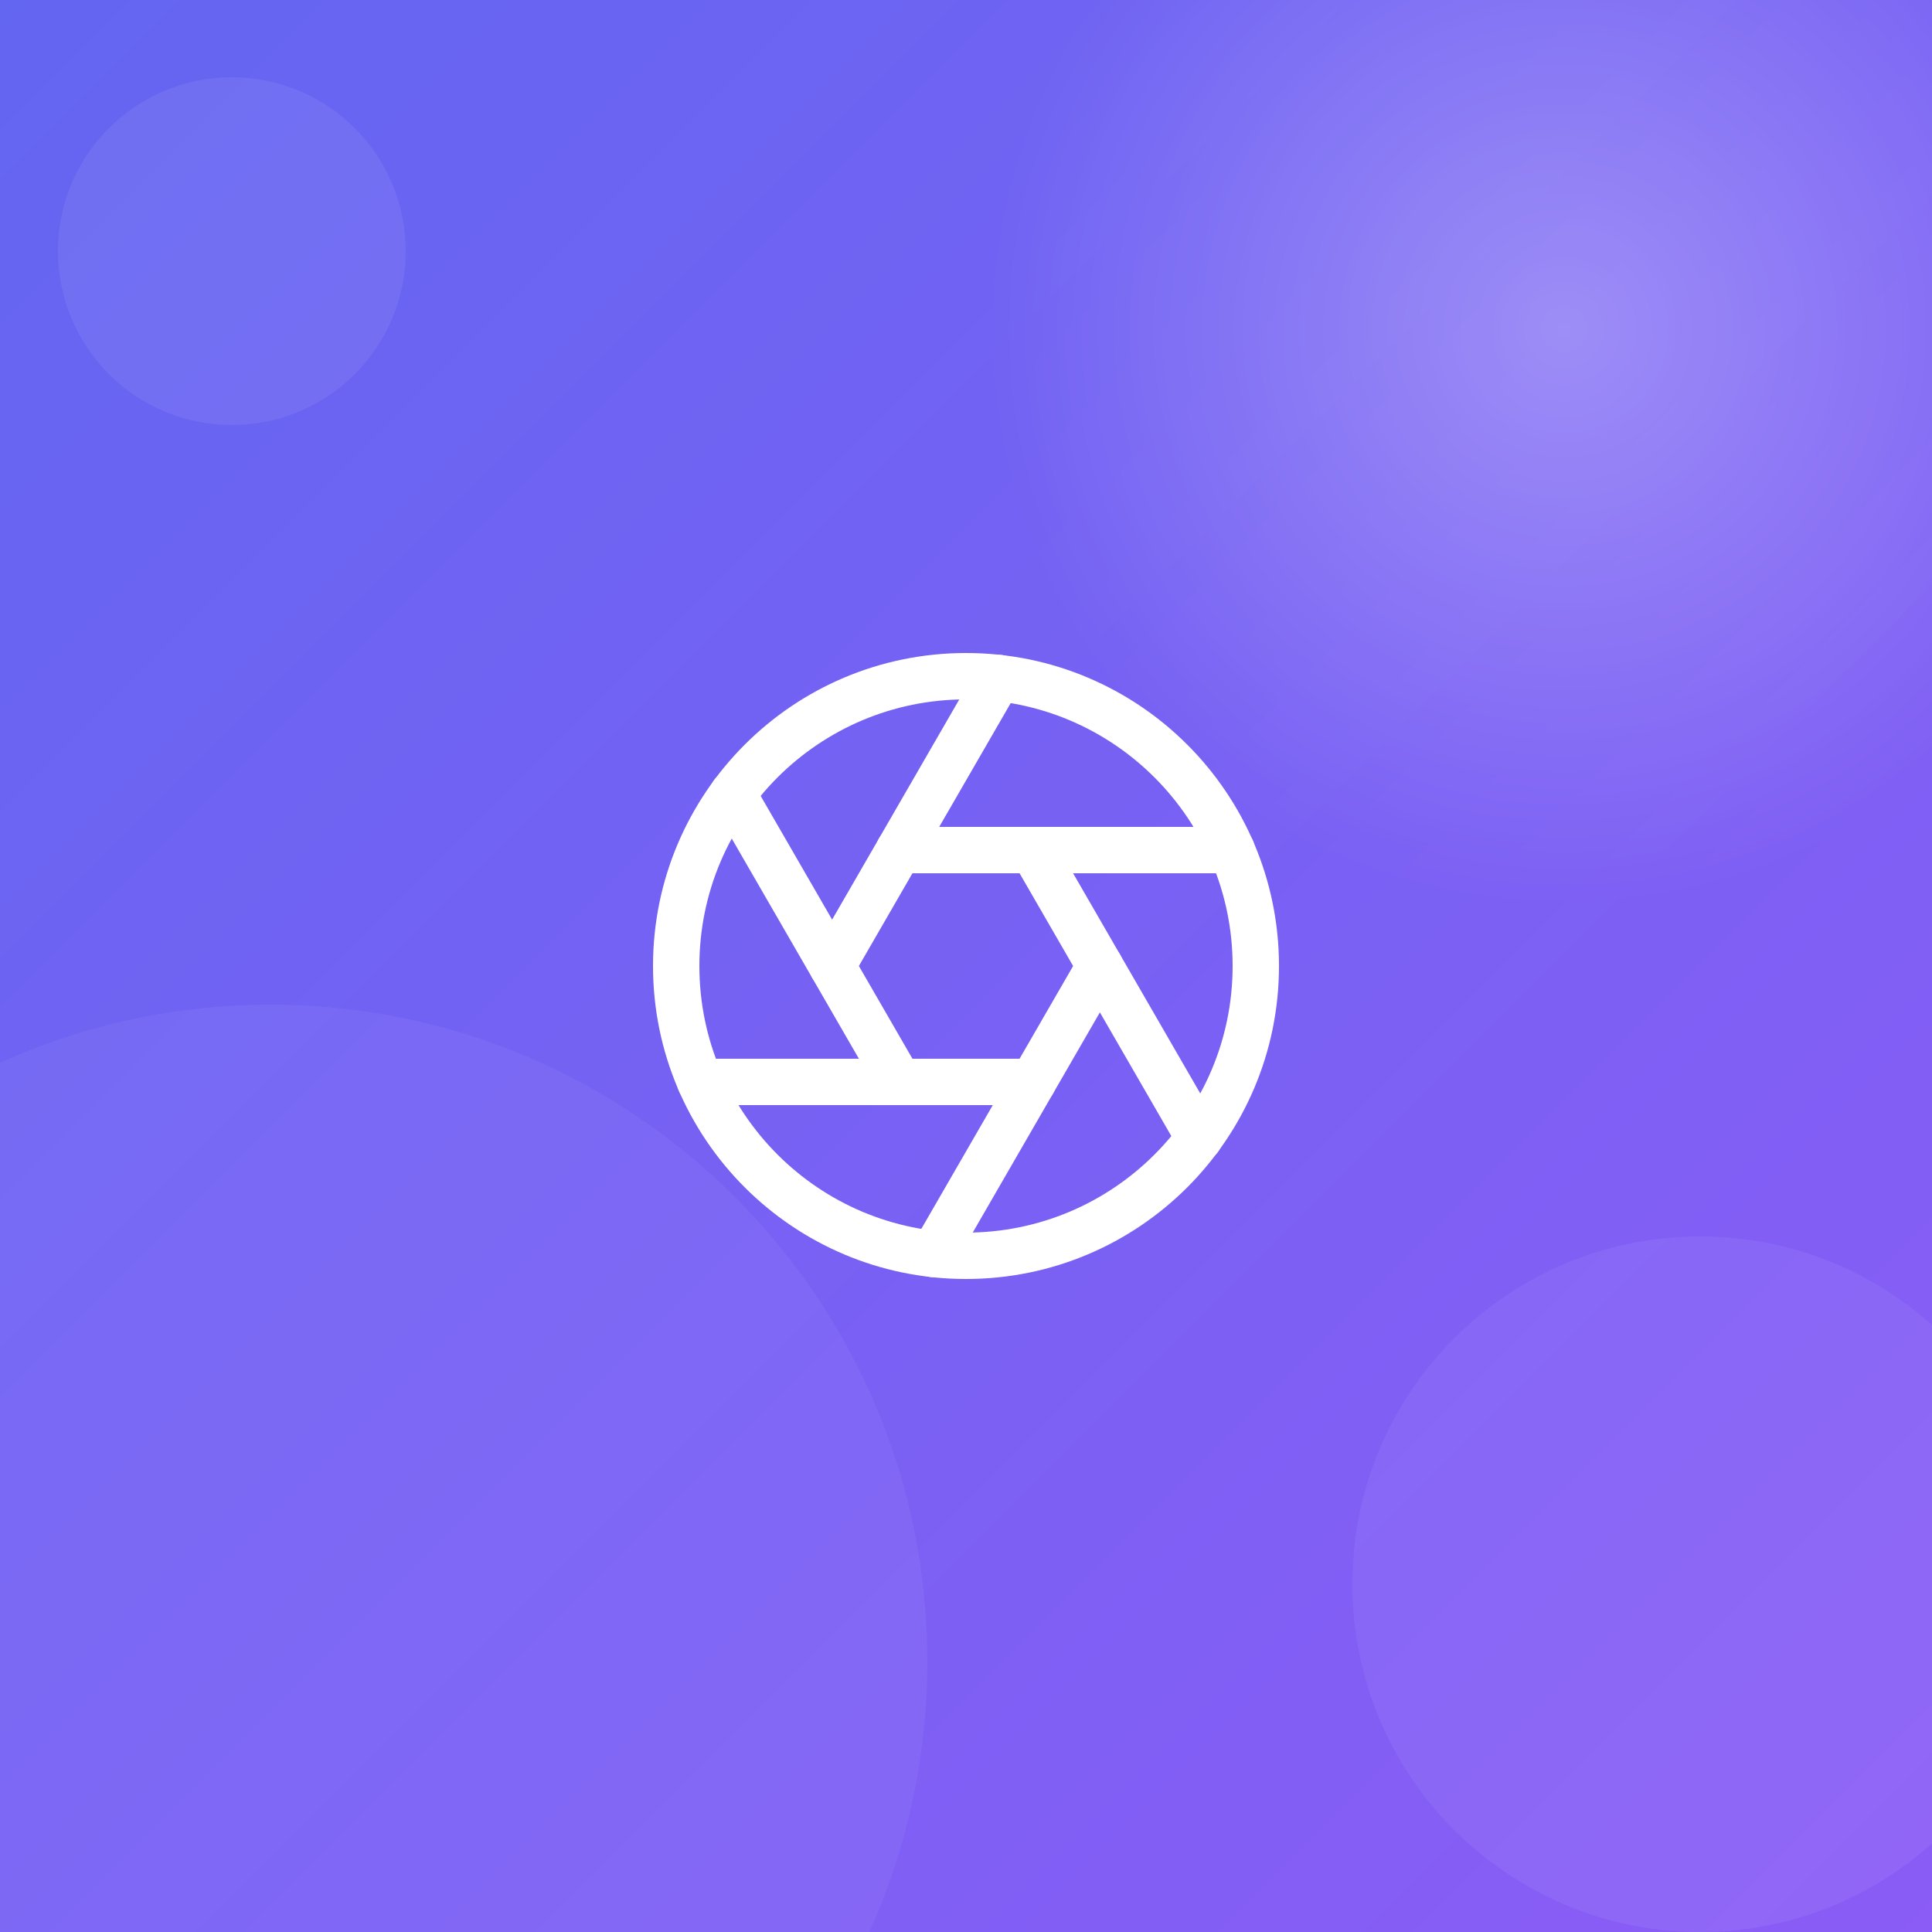
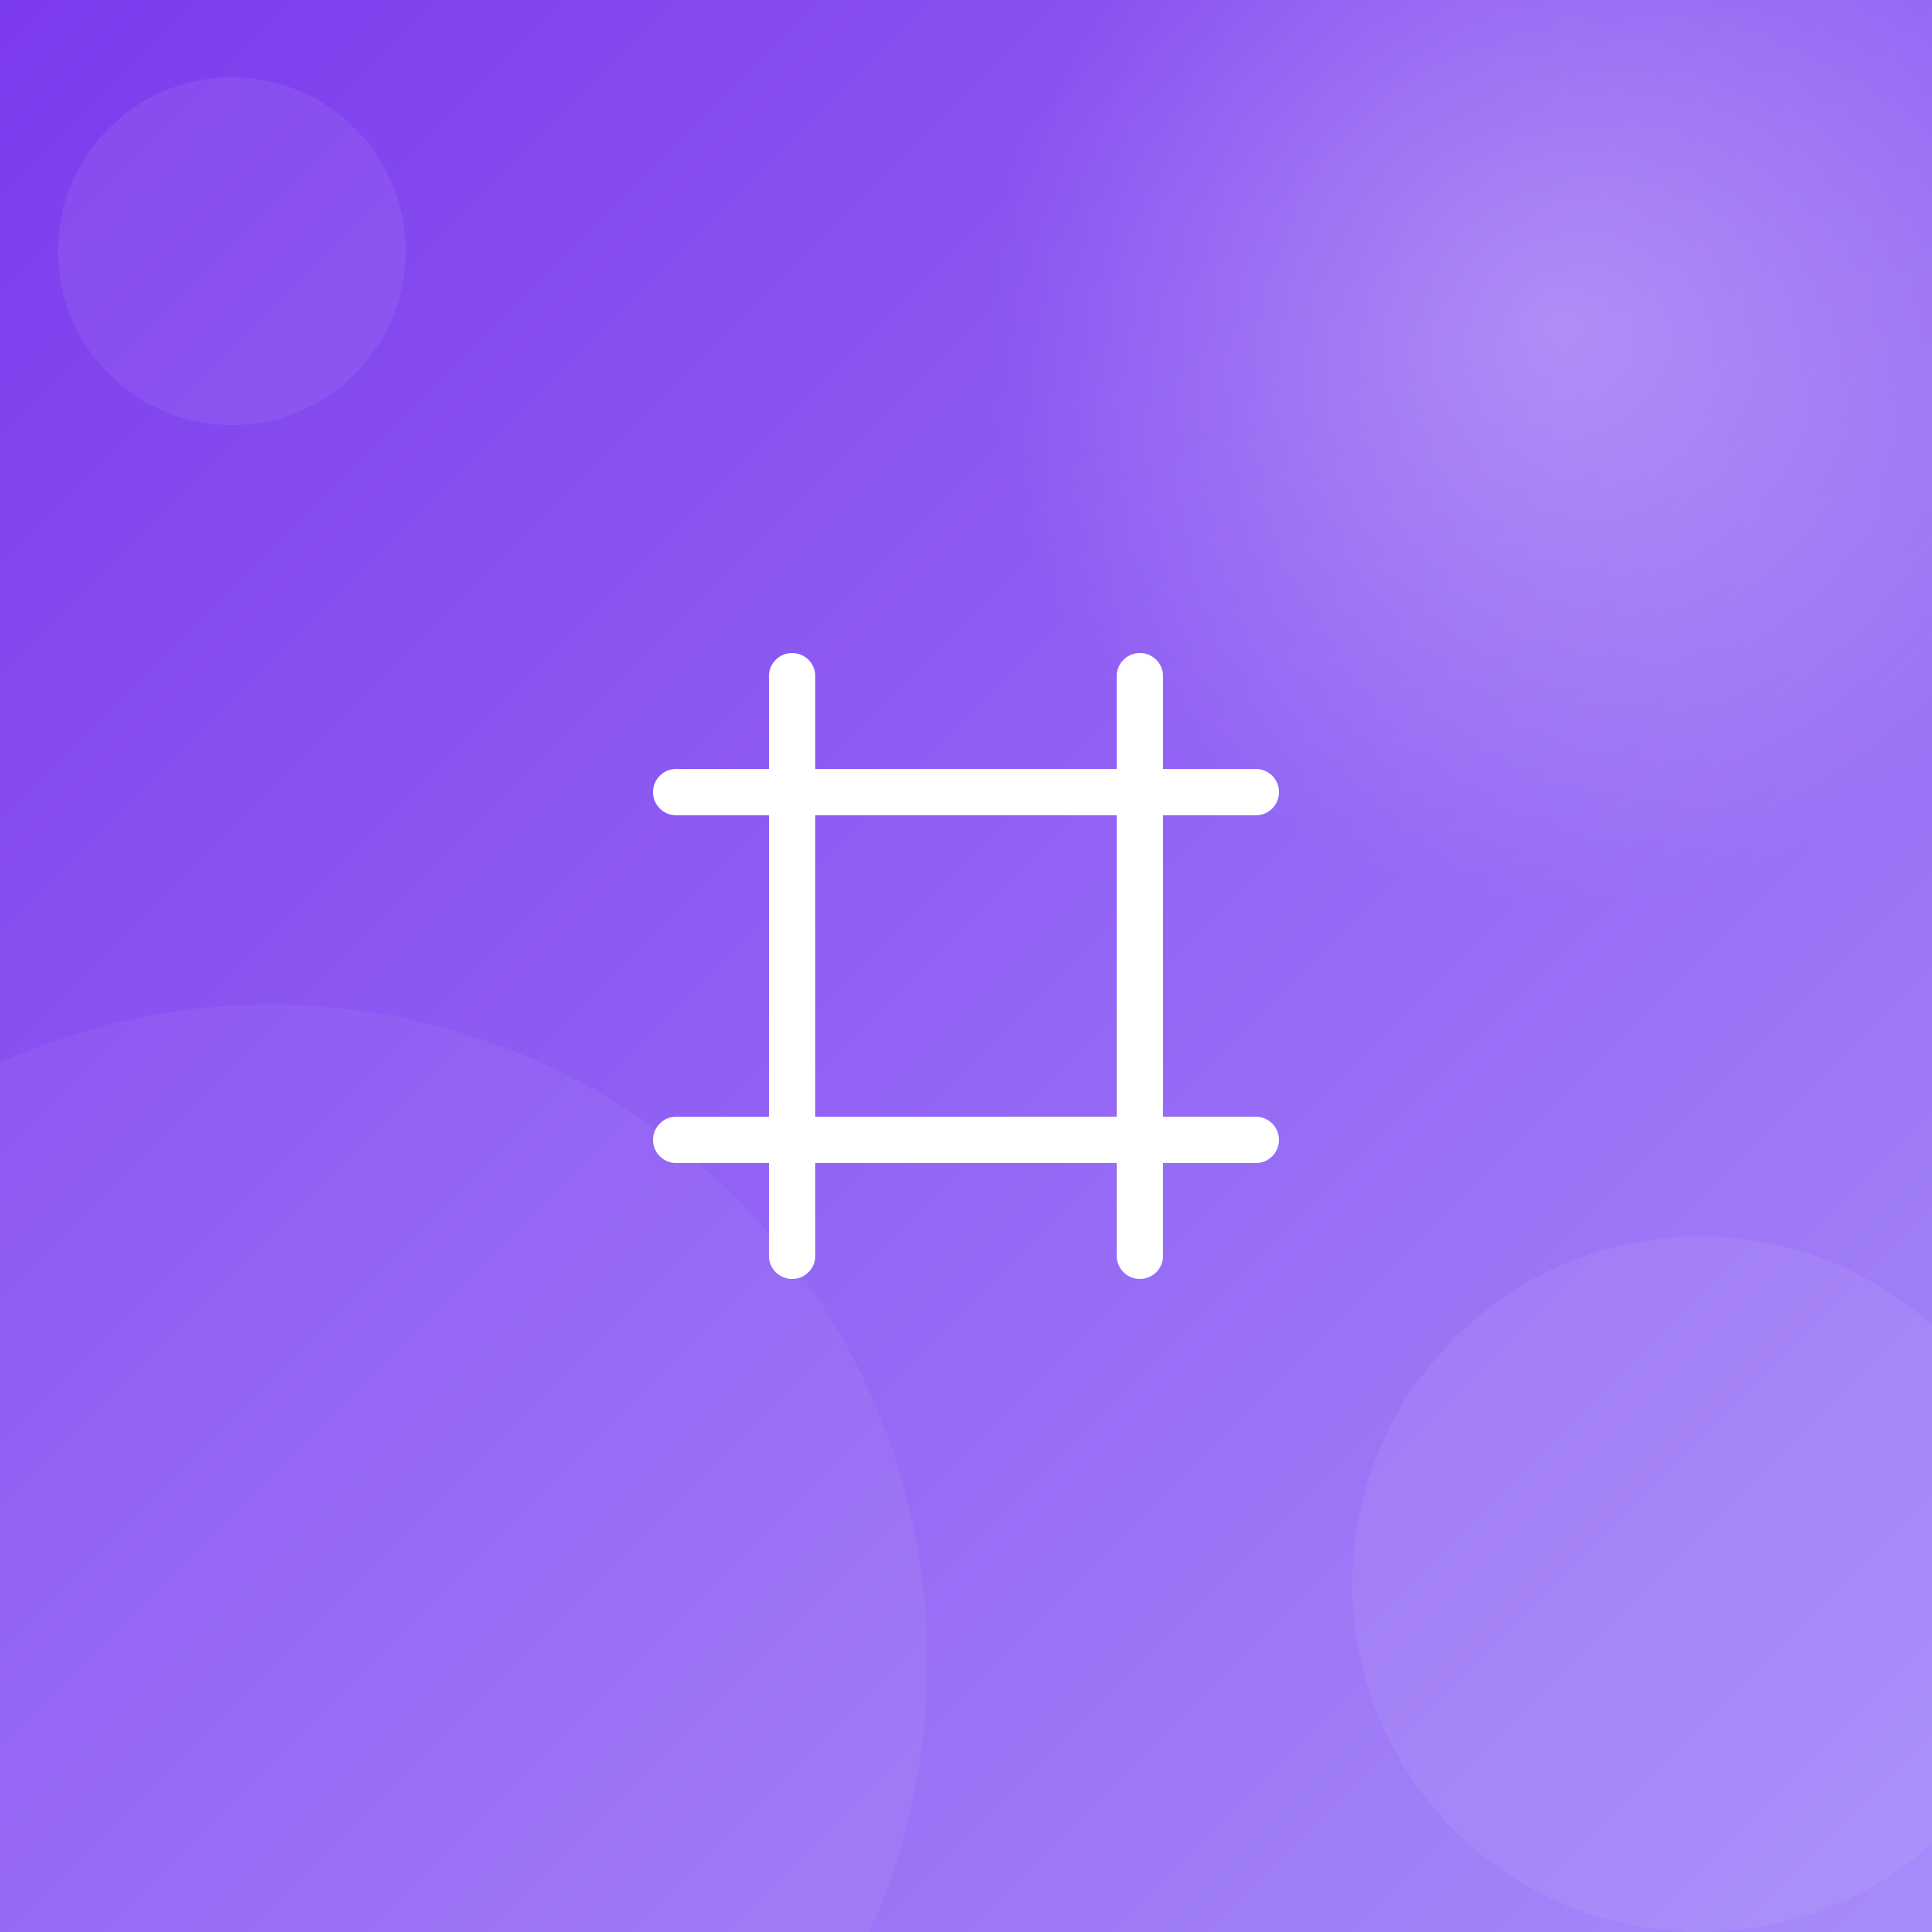
<svg xmlns="http://www.w3.org/2000/svg" viewBox="0 0 1000 1000">
  <defs>
    <linearGradient id="bg" x1="0" y1="0" x2="1" y2="1">
-       <stop offset="0" stop-color="#6366f1" />
-       <stop offset="1" stop-color="#8b5cf6" />
+       <stop offset="0" stop-color="#7c3aed" />
+       <stop offset="1" stop-color="#a78bfa" />
    </linearGradient>
    <radialGradient id="glow" cx="0.5" cy="0.5" r="0.5">
      <stop offset="0" stop-color="#ffffff" stop-opacity="0.28" />
      <stop offset="1" stop-color="#ffffff" stop-opacity="0" />
    </radialGradient>
  </defs>
  <rect width="1000" height="1000" fill="url(#bg)" />
  <circle cx="810" cy="170" r="300" fill="url(#glow)" />
  <circle cx="140" cy="860" r="340" fill="#ffffff" opacity="0.05" />
  <circle cx="880" cy="820" r="180" fill="#ffffff" opacity="0.06" />
  <circle cx="120" cy="130" r="90" fill="#ffffff" opacity="0.07" />
  <g transform="translate(500 500) scale(15) translate(-12 -12)">
    <g fill="none" stroke="#ffffff" stroke-width="1.6" stroke-linecap="round" stroke-linejoin="round">
-       <circle cx="12" cy="12" r="10" />
-       <path d="m14.31 8 5.74 9.94" />
-       <path d="M9.69 8h11.48" />
-       <path d="m7.38 12 5.74-9.94" />
-       <path d="M9.69 16 3.95 6.06" />
-       <path d="M14.31 16H2.83" />
-       <path d="m16.62 12-5.74 9.94" />
+       <line x1="22" x2="2" y1="6" y2="6" />
+       <line x1="22" x2="2" y1="18" y2="18" />
+       <line x1="6" x2="6" y1="2" y2="22" />
+       <line x1="18" x2="18" y1="2" y2="22" />
    </g>
  </g>
</svg>
